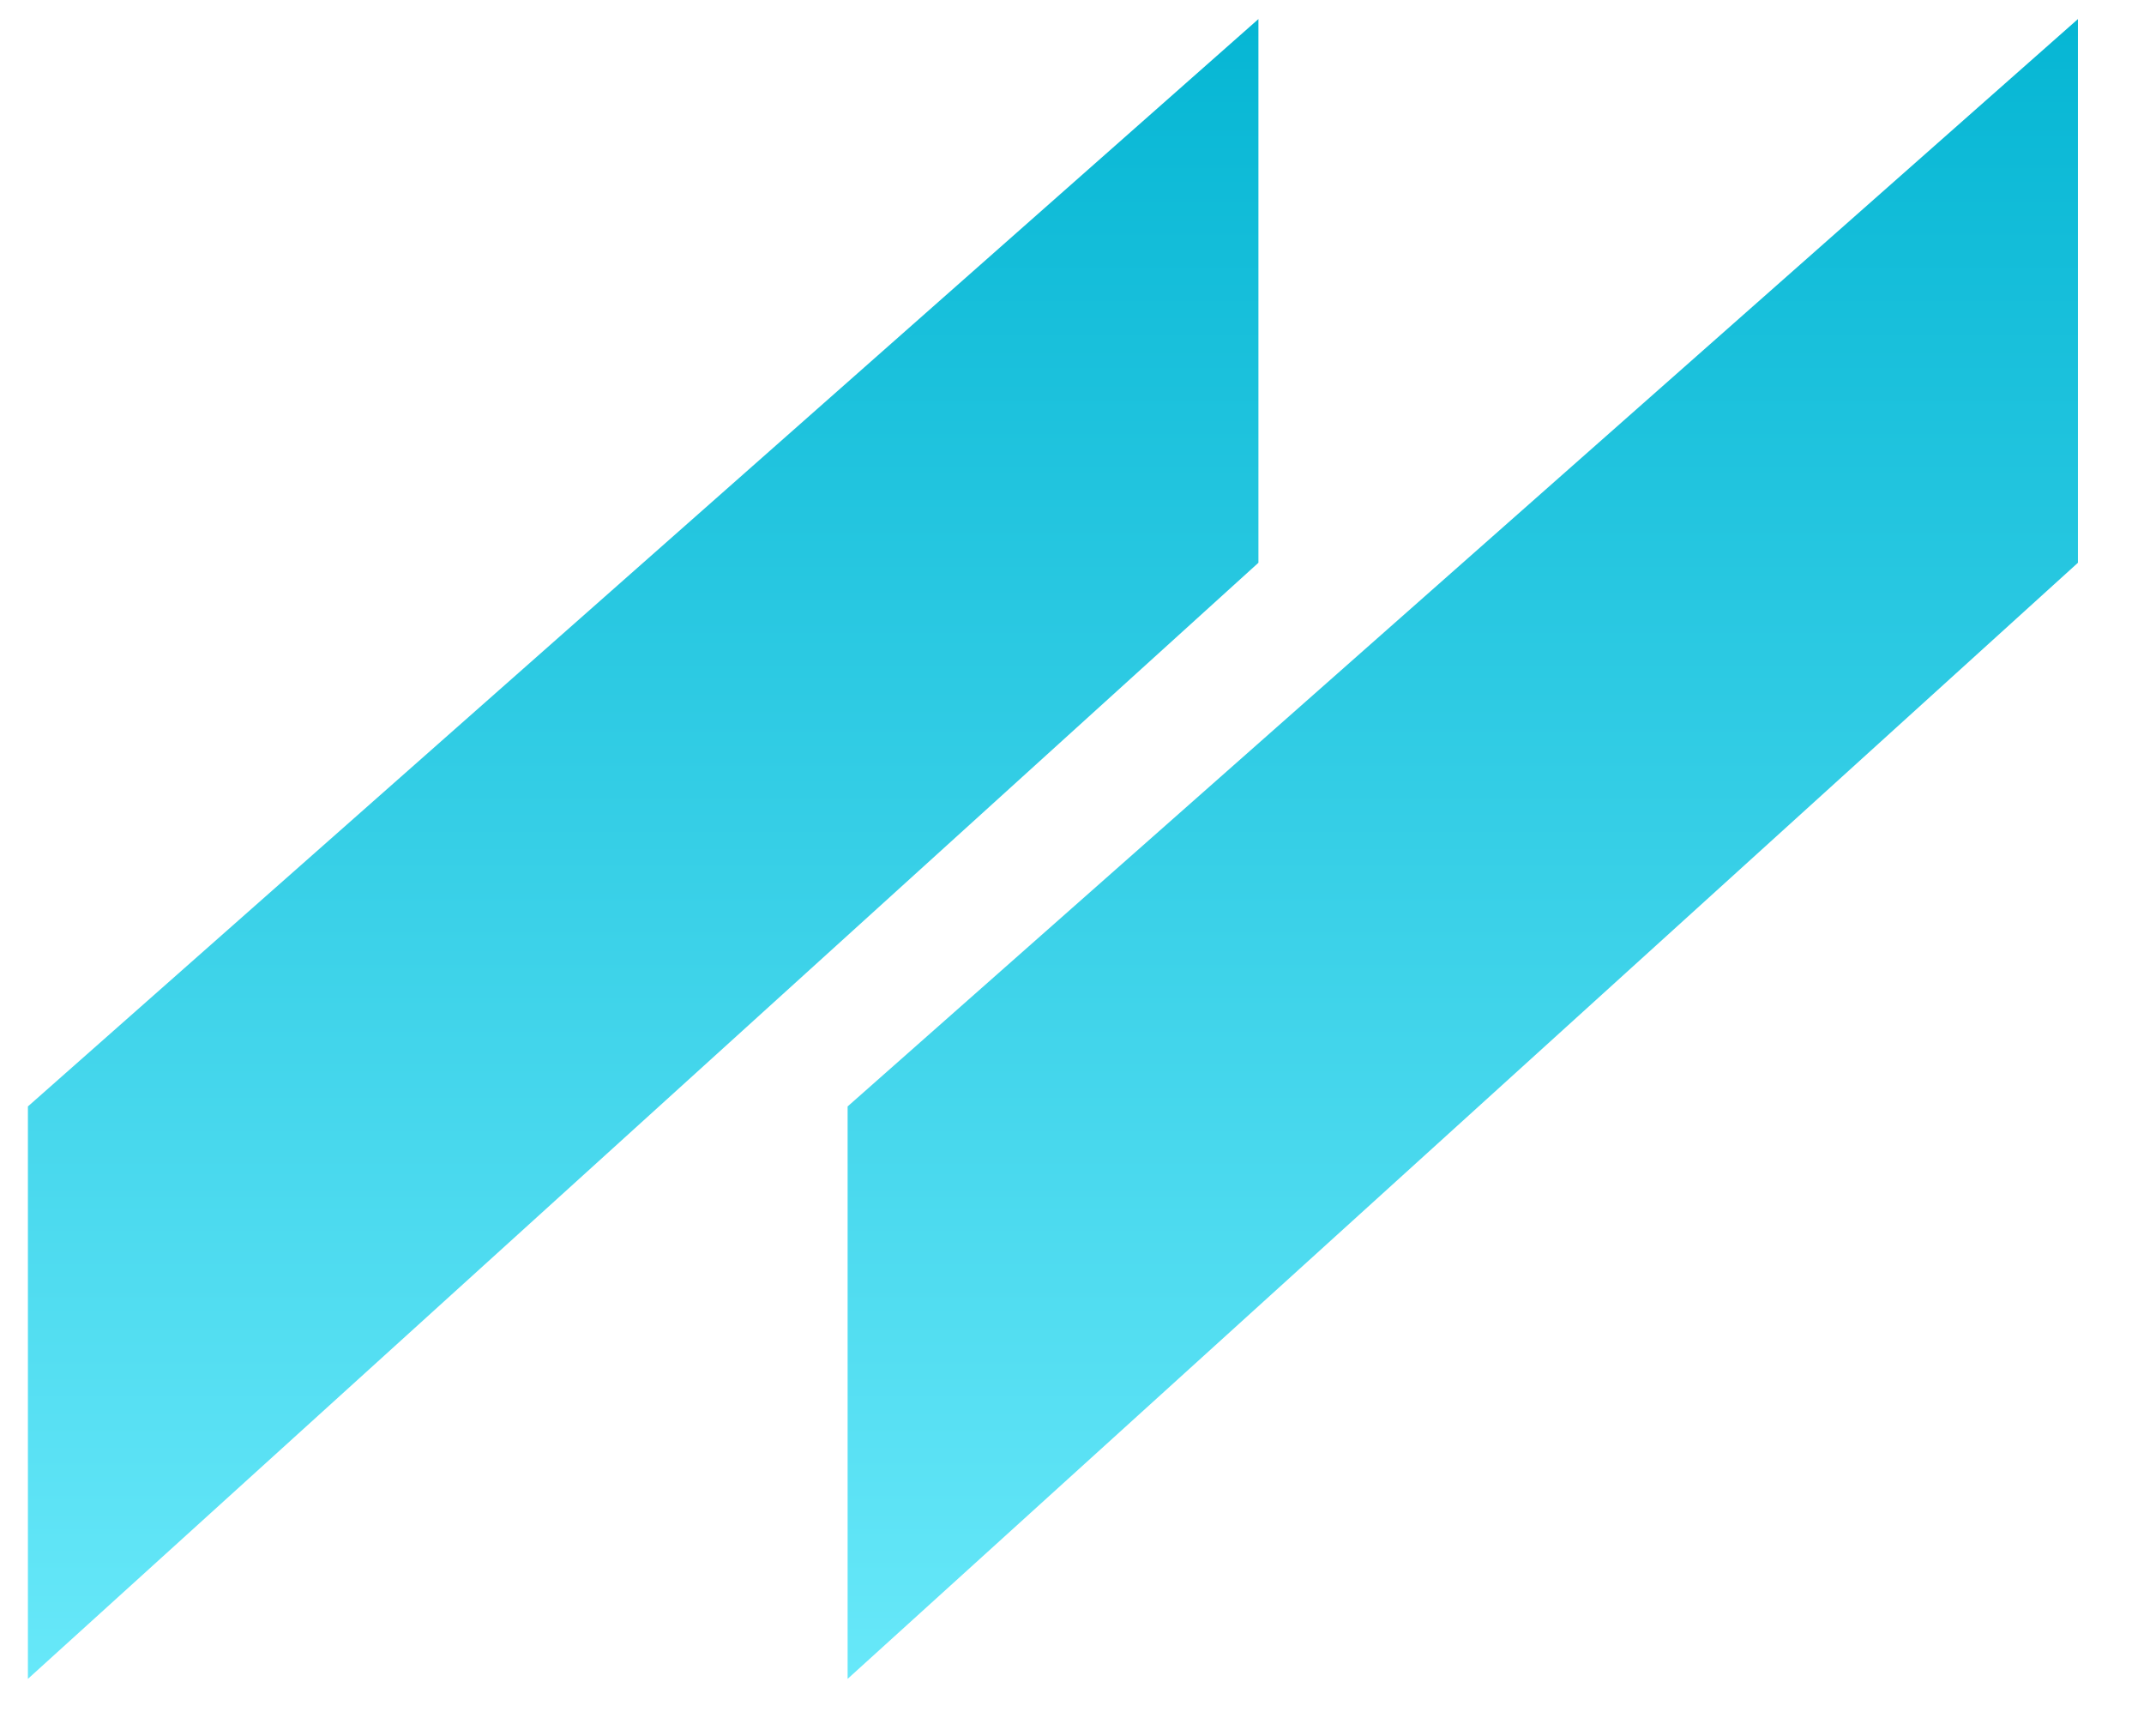
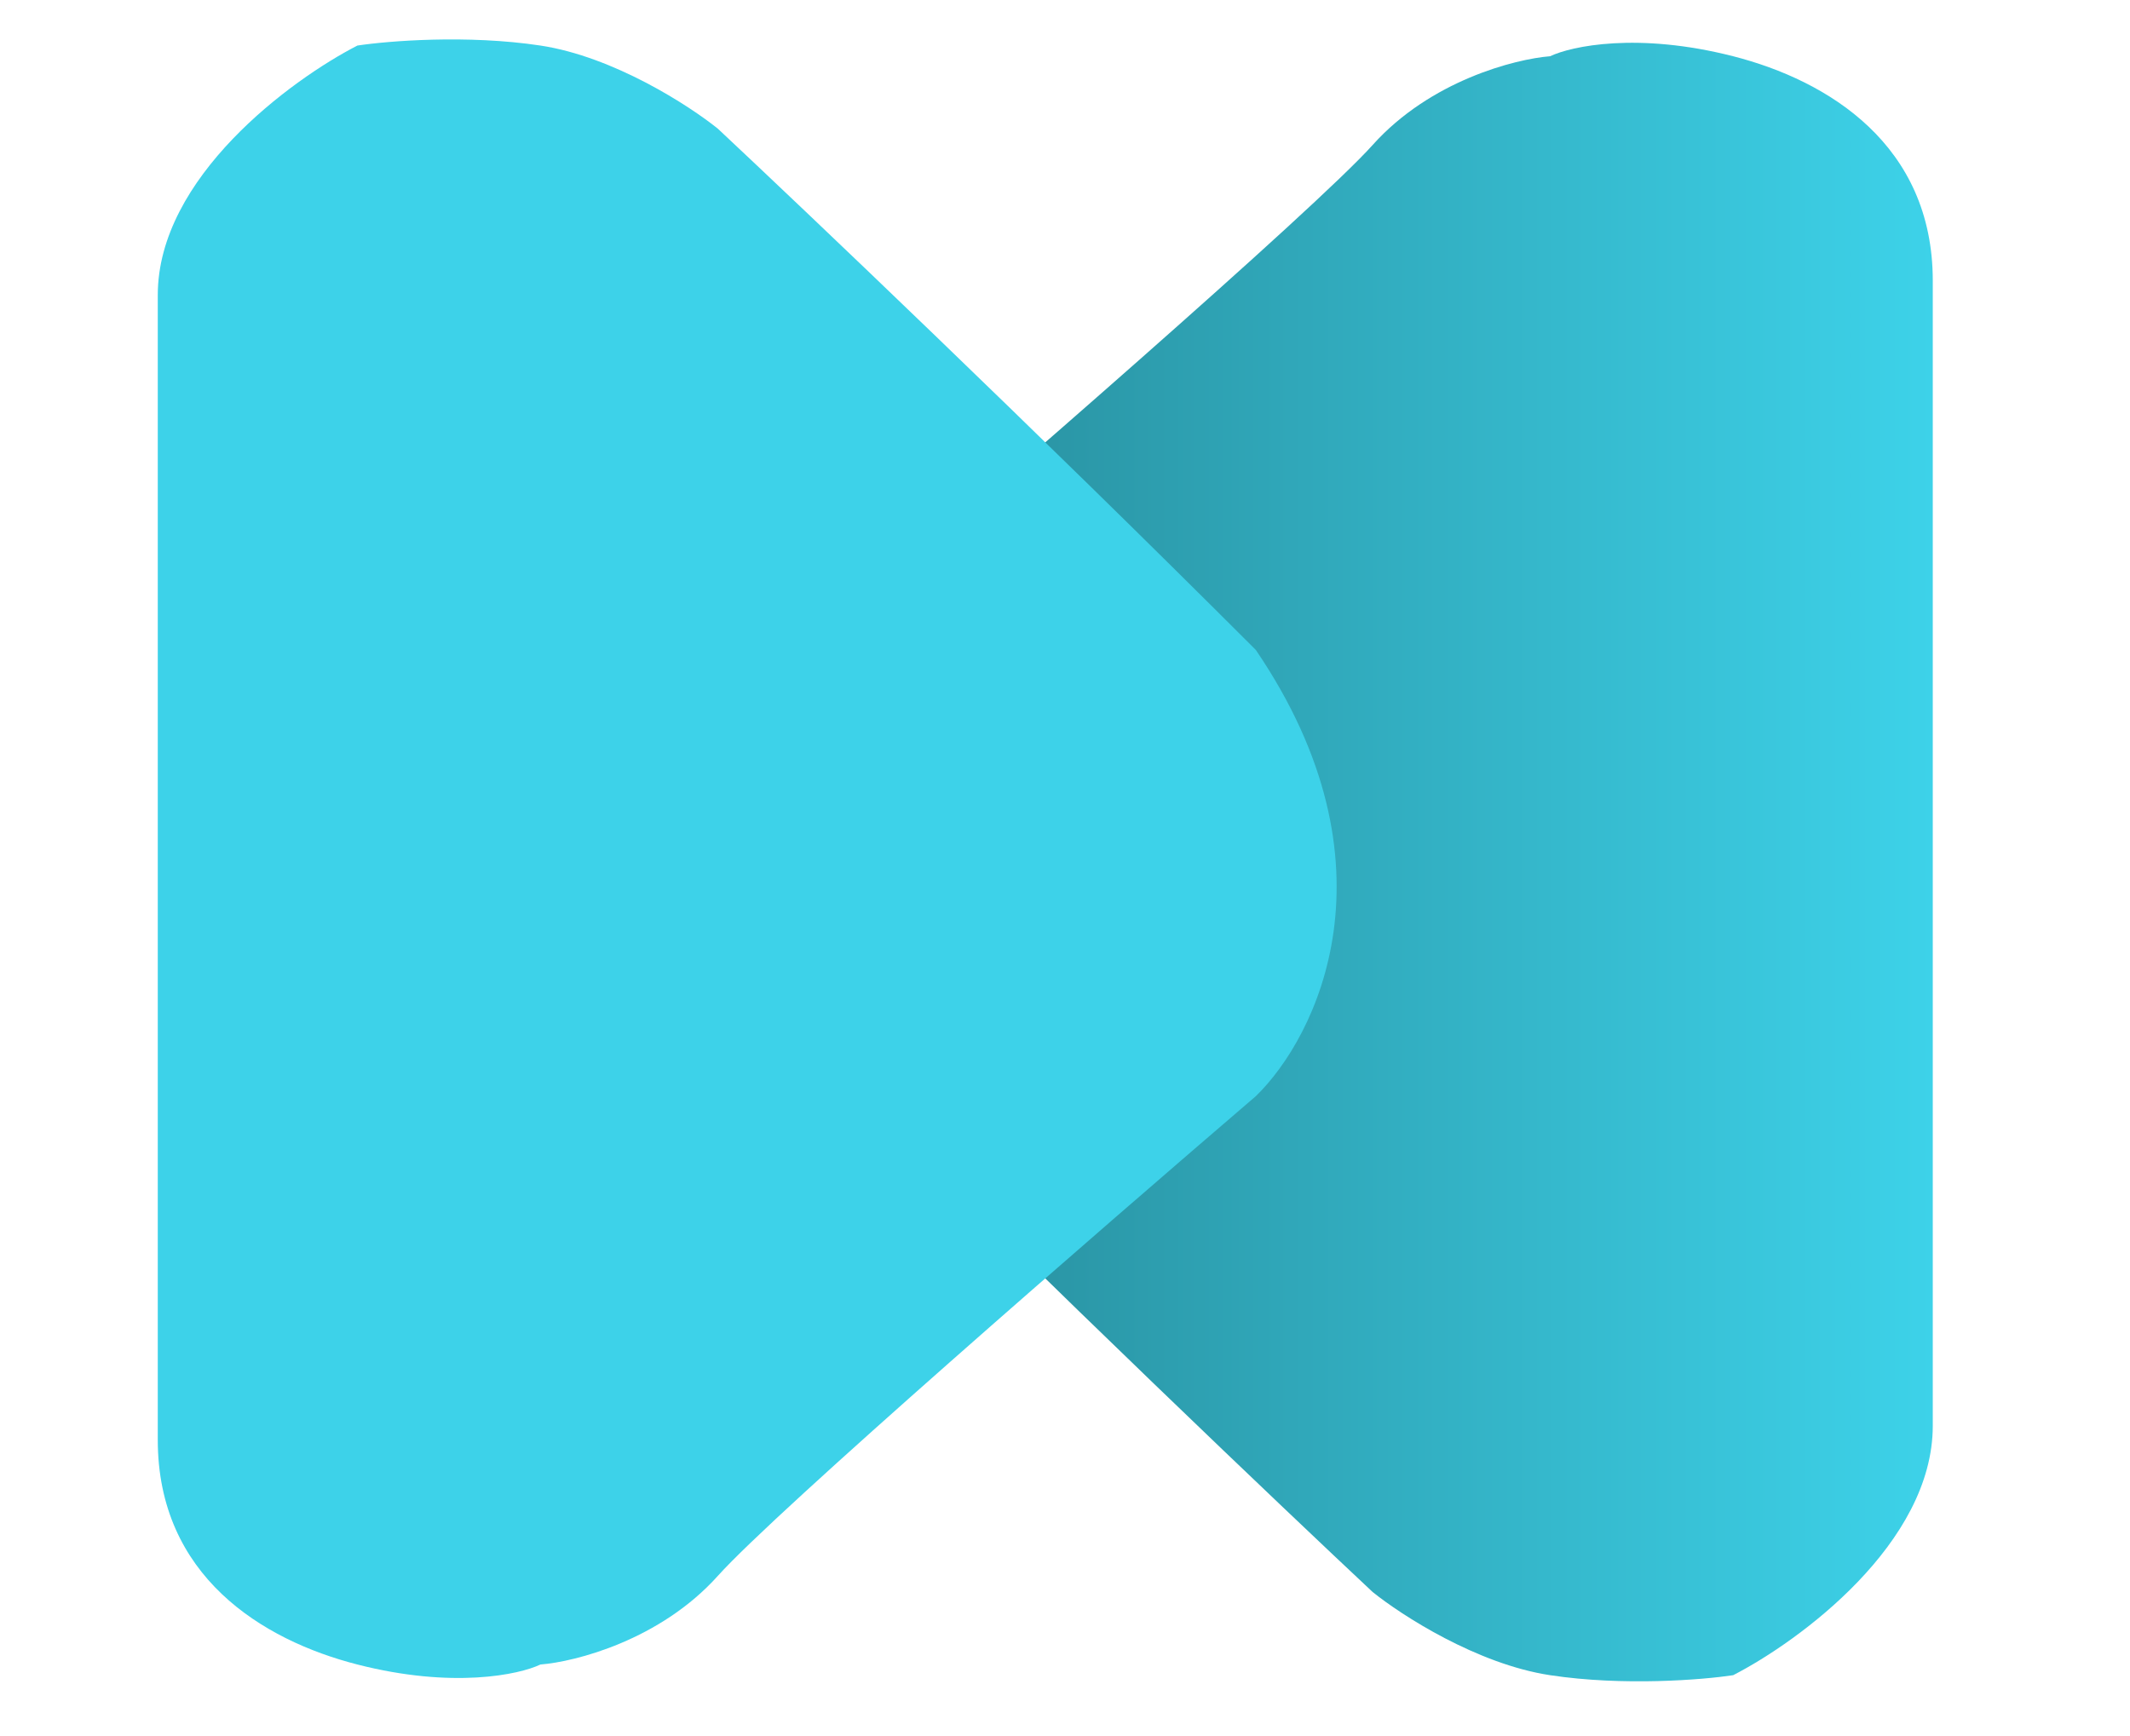
- <svg xmlns="http://www.w3.org/2000/svg" xmlns:xlink="http://www.w3.org/1999/xlink" version="1.1" preserveAspectRatio="xMidYMid meet" viewBox="344.564 330.278 111.737 91.218" width="53.87" height="43.61">
+ <svg xmlns="http://www.w3.org/2000/svg" width="54" height="44" viewBox="0 0 54 44" fill="none">
+   <path d="M43.939 1.426C46.357 2.045 49 3.676 49 7.12V36.153C49 39.133 45.626 41.612 43.939 42.479C43.166 42.596 41.155 42.76 39.299 42.479C37.443 42.198 35.527 40.956 34.8 40.37C32.598 38.308 26.787 32.778 21.163 27.155C17.451 21.7 19.616 17.337 21.163 15.837C25.099 12.463 33.338 5.307 34.8 3.676C36.262 2.045 38.409 1.497 39.299 1.426C39.838 1.169 41.52 0.808 43.939 1.426Z" fill="url(#paint0_linear_101:13)" />
+   <path d="M9.061 42.208C6.643 41.589 4 39.959 4 36.514V7.482C4 4.501 7.374 2.022 9.061 1.155C9.835 1.038 11.845 0.874 13.701 1.155C15.557 1.436 17.473 2.678 18.2 3.264C20.402 5.326 26.213 10.856 31.837 16.48C35.549 21.935 33.384 26.298 31.837 27.797C27.901 31.172 19.662 38.328 18.2 39.959C16.738 41.589 14.591 42.138 13.701 42.208C13.162 42.466 11.479 42.827 9.061 42.208Z" fill="#3DD2E9" />
  <defs>
-     <path d="M453.3 331.28L453.3 359.85L388.64 418.5L388.64 388.42L453.3 331.28Z" id="aFZf6T5ED" />
-     <linearGradient id="gradientb2ThqnP5Op" gradientUnits="userSpaceOnUse" x1="420.97" y1="331.28" x2="420.97" y2="418.5">
-       <stop style="stop-color: #06b6d4;stop-opacity: 1" offset="0%" />
-       <stop style="stop-color: #67e8f9;stop-opacity: 1" offset="100%" />
-     </linearGradient>
-     <path d="M410.23 331.28L410.23 359.85L345.56 418.5L345.56 388.42L410.23 331.28Z" id="a9fehgwfM" />
-     <linearGradient id="gradientk1wNV9Ostb" gradientUnits="userSpaceOnUse" x1="377.89" y1="331.28" x2="377.89" y2="418.5">
-       <stop style="stop-color: #06b6d4;stop-opacity: 1" offset="0%" />
-       <stop style="stop-color: #67e8f9;stop-opacity: 1" offset="100%" />
+     <linearGradient id="paint0_linear_101:13" x1="48.989" y1="21.892" x2="23.261" y2="21.892" gradientUnits="userSpaceOnUse">
+       <stop stop-color="#3DD2E9" />
+       <stop offset="1" stop-color="#288E9D" />
+       <stop offset="1" stop-color="#288E9D" />
    </linearGradient>
  </defs>
-   <g>
-     <g>
-       <use xlink:href="#aFZf6T5ED" opacity="1" fill="url(#gradientb2ThqnP5Op)" />
-     </g>
-     <g>
-       <use xlink:href="#a9fehgwfM" opacity="1" fill="url(#gradientk1wNV9Ostb)" />
-     </g>
-   </g>
</svg>
